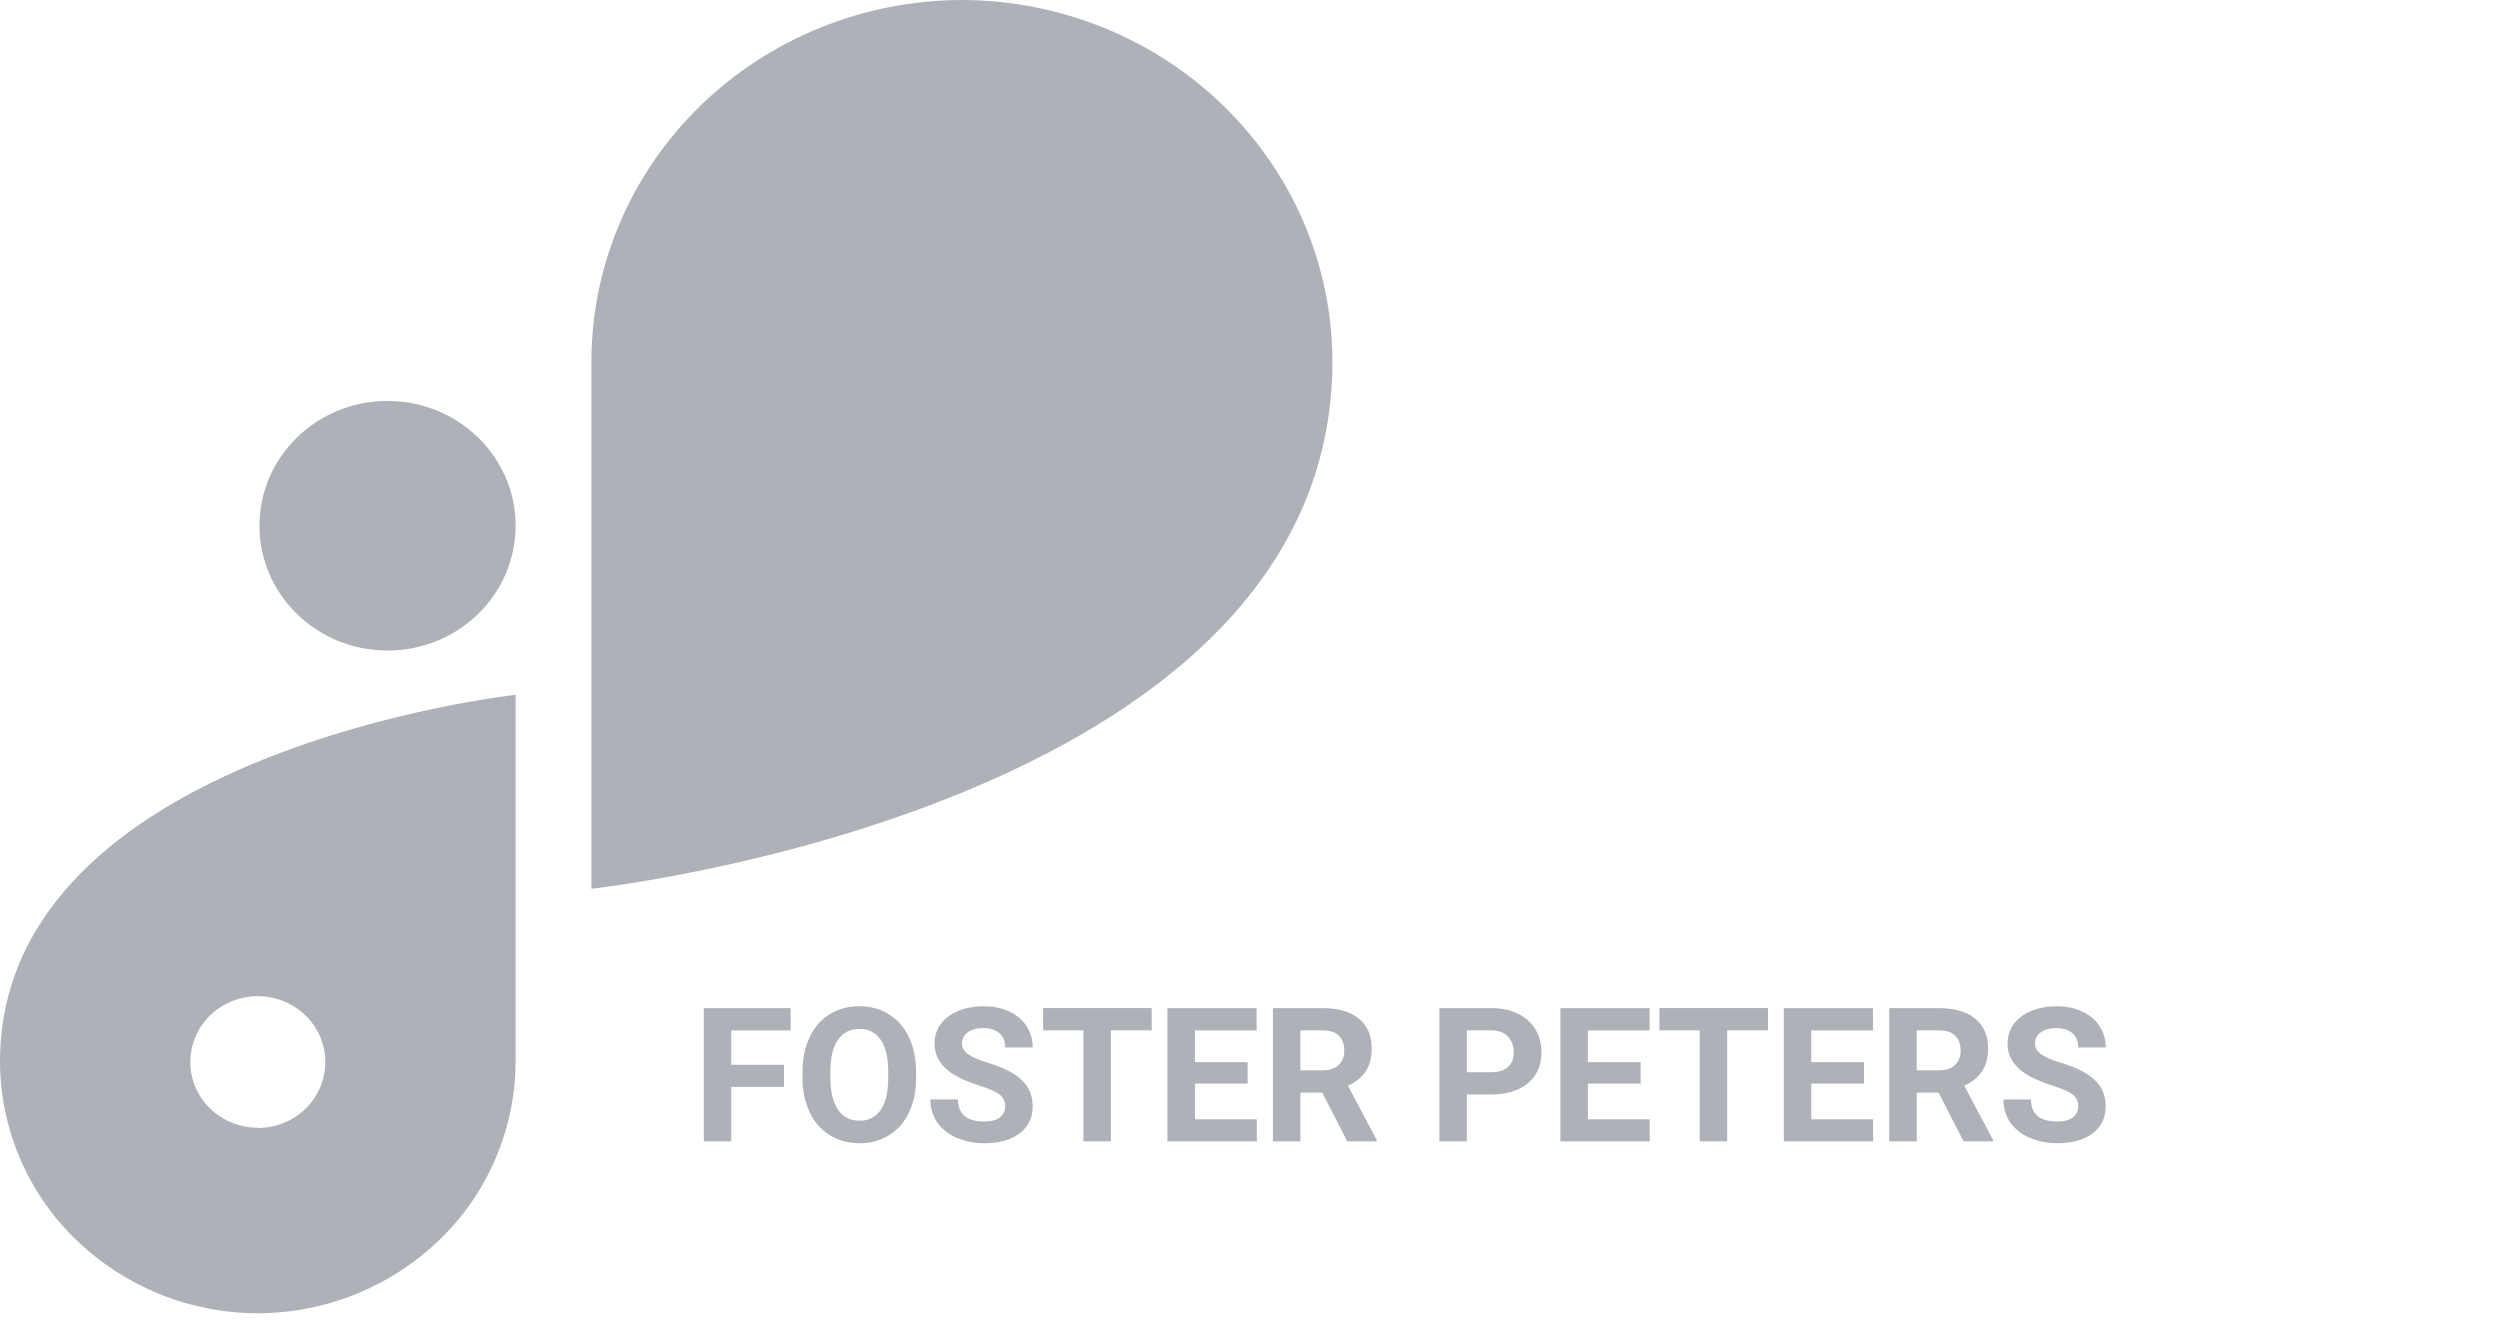
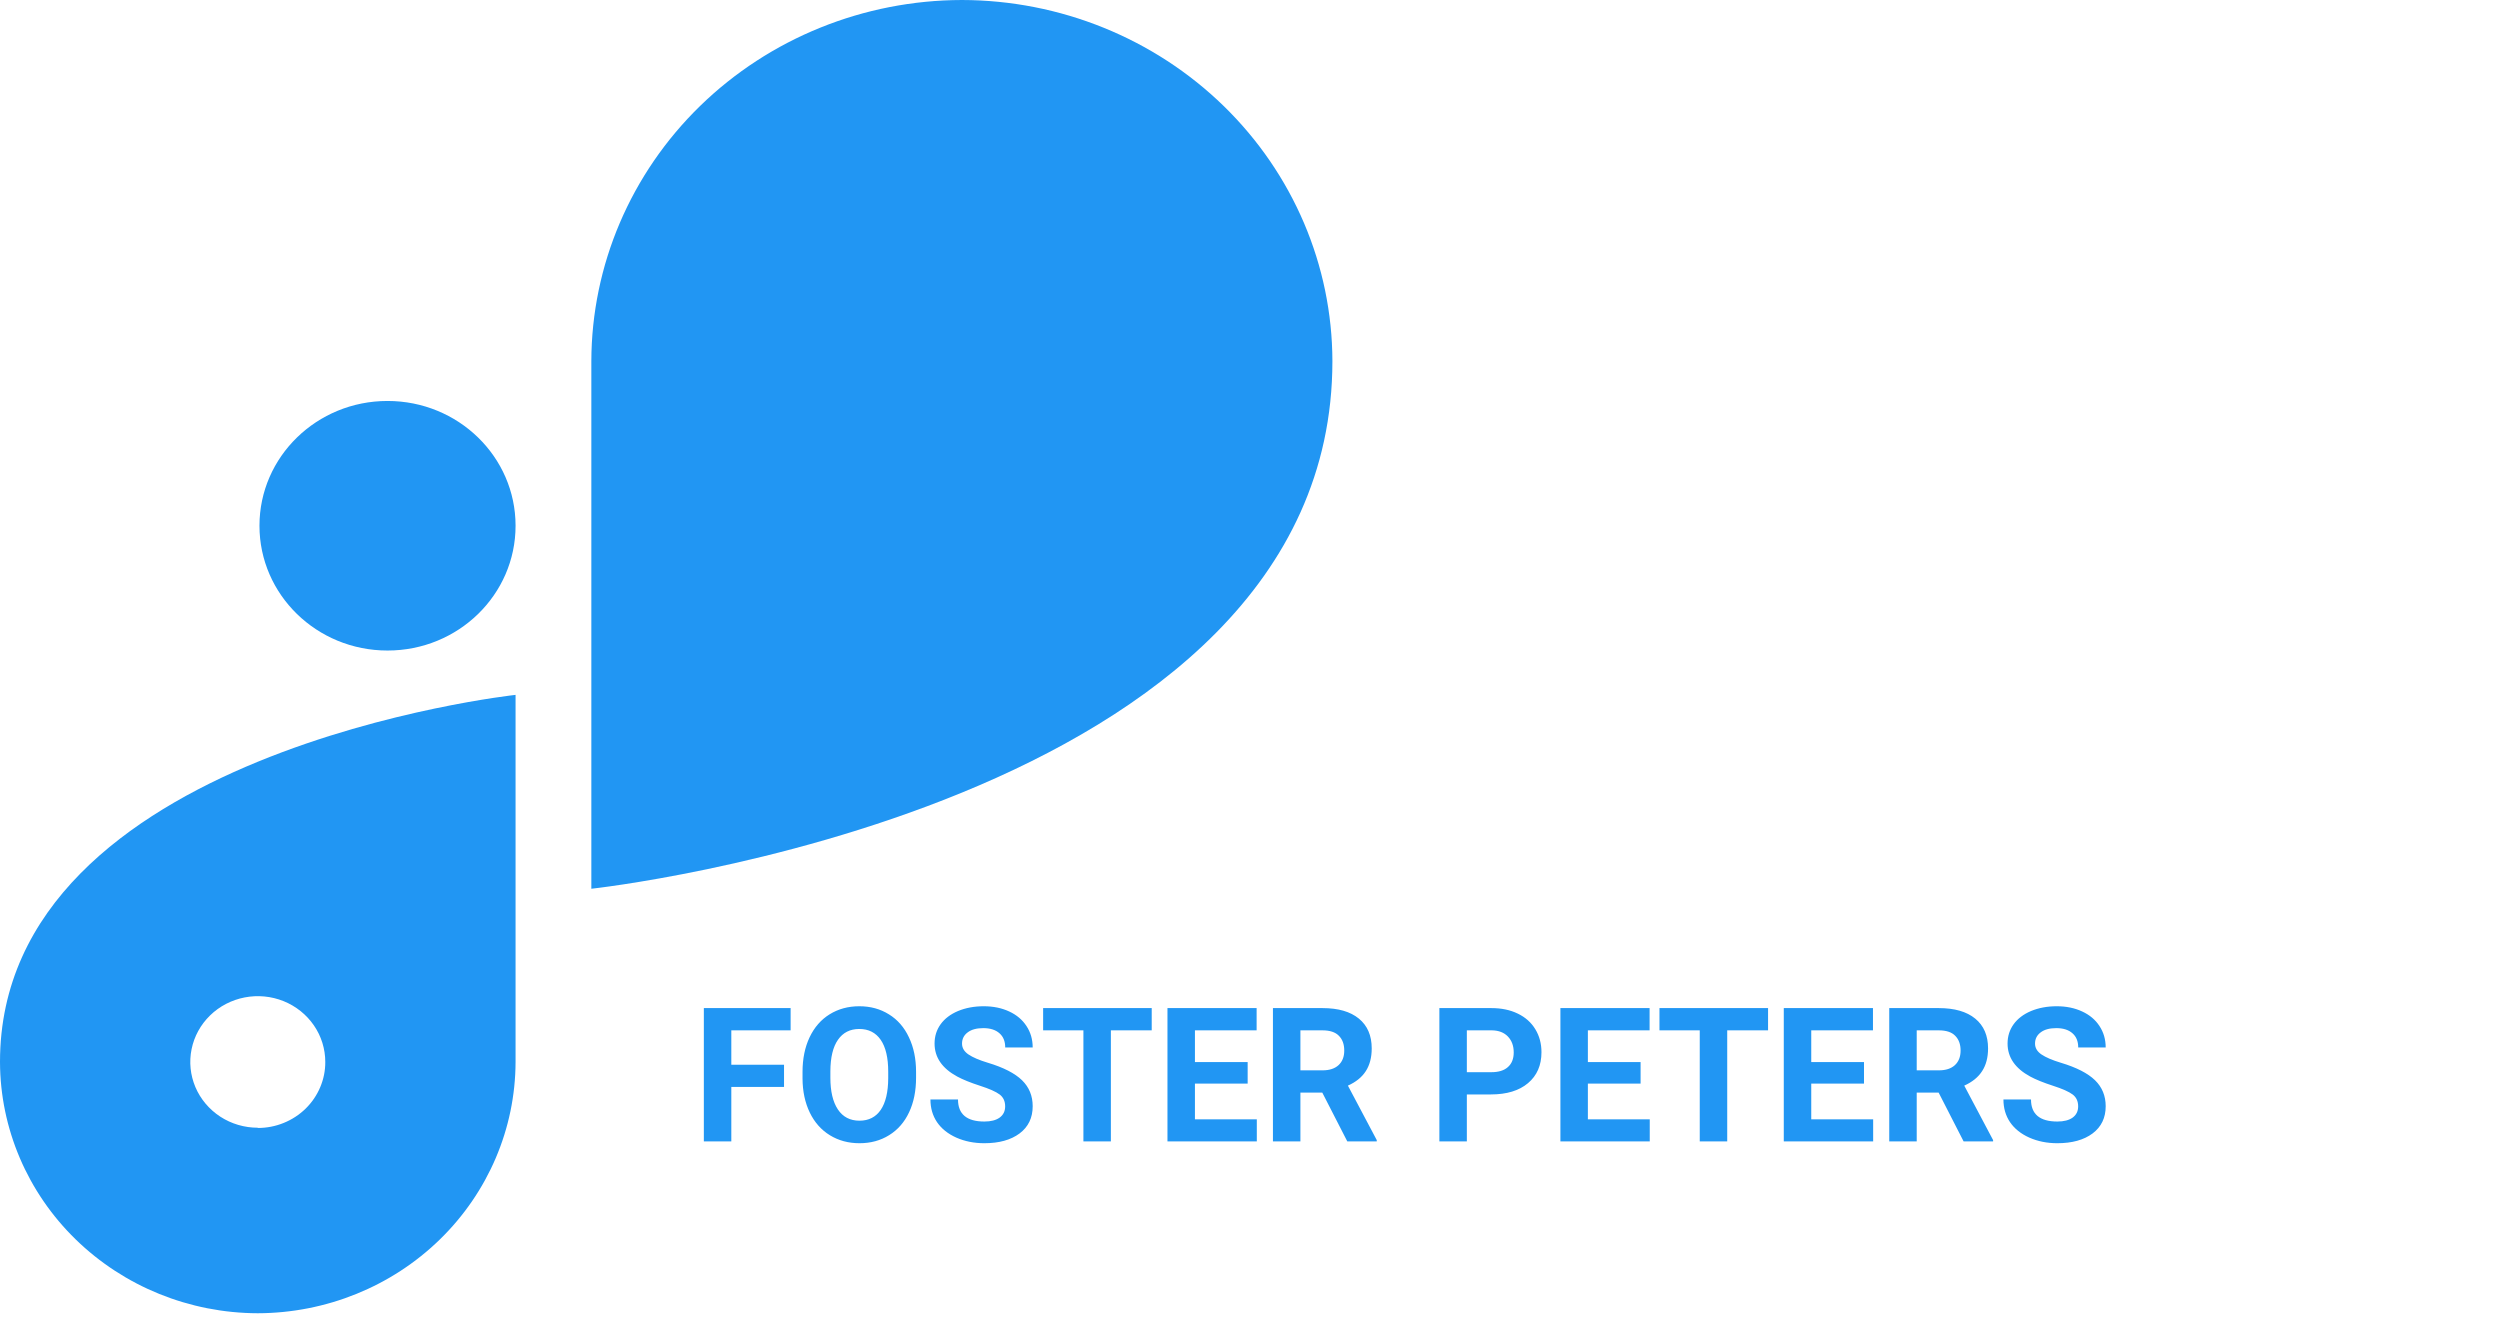
- <svg xmlns="http://www.w3.org/2000/svg" viewBox="0 0 80 43" fill="none">
-   <path d="M12.402 12.83H12.4c-2.263 0-4.097 1.788-4.097 3.992v.003c0 2.204 1.834 3.992 4.096 3.992h.003c2.263 0 4.097-1.788 4.097-3.992v-.003c0-2.204-1.834-3.991-4.097-3.991zM42.637 11.555c-.007-3.063-1.258-5.997-3.48-8.163C36.938 1.227 33.926.007 30.784 0c-3.143.006-6.156 1.225-8.379 3.39-2.223 2.166-3.474 5.102-3.48 8.165V28.44s23.71-2.573 23.713-16.883v-.002zM0 33.982a7.96 7.96 0 002.422 5.68 8.384 8.384 0 005.827 2.362 8.384 8.384 0 005.826-2.361 7.96 7.96 0 002.424-5.678v-11.75S0 24.029 0 33.983zm8.25 2.105a2.2 2.2 0 01-1.2-.354 2.117 2.117 0 01-.797-.945 2.055 2.055 0 01-.122-1.216c.083-.409.289-.784.59-1.078a2.178 2.178 0 011.107-.576c.419-.082.853-.04 1.248.12.395.159.732.429.97.775a2.068 2.068 0 01.201 1.977c-.108.257-.267.49-.467.686-.201.196-.44.352-.702.458a2.209 2.209 0 01-.829.161v-.008zM25.09 34.781h-1.688v1.743h-.88V32.26H25.3v.712h-1.898v1.101h1.687v.71zm4.224-.293c0 .42-.074.788-.223 1.105-.148.316-.361.56-.638.732a1.755 1.755 0 01-.95.258c-.353 0-.669-.085-.946-.255a1.695 1.695 0 01-.644-.726 2.511 2.511 0 01-.232-1.09V34.3c0-.42.075-.79.226-1.108.152-.32.366-.565.641-.735.278-.172.594-.258.95-.258.355 0 .67.086.946.258.277.17.491.415.641.735.153.319.229.687.229 1.105v.19zm-.89-.193c0-.447-.08-.787-.24-1.02a.783.783 0 00-.686-.348.782.782 0 00-.683.346c-.16.228-.241.564-.243 1.007v.208c0 .436.08.774.24 1.014.16.24.39.36.691.36a.775.775 0 00.68-.345c.158-.233.238-.57.24-1.014v-.208zm3.74 1.11a.447.447 0 00-.175-.38c-.117-.09-.328-.184-.633-.282a4.565 4.565 0 01-.724-.293c-.484-.262-.726-.614-.726-1.057 0-.23.064-.436.193-.616.131-.181.317-.323.56-.425.244-.101.517-.152.82-.152.305 0 .576.056.815.167.238.11.422.265.553.466.133.201.2.43.2.686h-.88c0-.196-.061-.347-.184-.454-.123-.11-.296-.165-.519-.165-.214 0-.381.046-.5.138a.426.426 0 00-.18.358c0 .138.07.254.209.348.14.094.346.182.618.264.5.15.864.337 1.093.56.228.222.342.5.342.831 0 .37-.14.66-.419.87-.279.21-.655.314-1.128.314-.328 0-.626-.06-.896-.179a1.438 1.438 0 01-.618-.495 1.27 1.27 0 01-.211-.726h.882c0 .47.281.706.844.706.209 0 .372-.042.489-.126a.418.418 0 00.176-.358zm4.691-2.434h-1.307v3.553h-.879v-3.553H33.38v-.712h3.475v.712zm3.07 1.705h-1.687v1.142h1.98v.706h-2.86V32.26h2.854v.712h-1.974v1.016h1.687v.689zm2.388.287h-.7v1.561h-.88V32.26h1.586c.504 0 .892.112 1.166.337.273.224.41.542.41.952 0 .29-.064.534-.19.73a1.282 1.282 0 01-.572.462l.923 1.743v.041h-.943l-.8-1.561zm-.7-.712h.709c.22 0 .391-.056.512-.167a.607.607 0 00.182-.466c0-.201-.057-.36-.173-.474-.113-.116-.288-.173-.524-.173h-.706v1.28zm5.326.77v1.503h-.879V32.26h1.664c.32 0 .602.058.844.176.244.117.431.284.562.5.131.215.197.46.197.736 0 .418-.144.748-.431.99-.285.24-.68.36-1.187.36h-.77zm0-.711h.785c.233 0 .41-.055.53-.165.123-.109.185-.265.185-.468a.704.704 0 00-.185-.507c-.123-.129-.293-.195-.51-.2h-.805v1.34zm5.56.366h-1.687v1.142h1.98v.706h-2.859V32.26h2.854v.712h-1.975v1.016H52.5v.689zm4.079-1.705H55.27v3.553h-.879v-3.553h-1.289v-.712h3.475v.712zm3.07 1.705H57.96v1.142h1.98v.706h-2.858V32.26h2.853v.712H57.96v1.016h1.688v.689zm2.388.287h-.7v1.561h-.88V32.26h1.585c.504 0 .893.112 1.167.337.273.224.41.542.41.952 0 .29-.064.534-.19.73a1.282 1.282 0 01-.572.462l.923 1.743v.041h-.944l-.8-1.561zm-.7-.712h.708c.221 0 .392-.056.513-.167a.607.607 0 00.182-.466c0-.201-.058-.36-.173-.474-.113-.116-.288-.173-.525-.173h-.706v1.28zm5.165 1.154a.447.447 0 00-.176-.38c-.118-.09-.328-.184-.633-.282a4.56 4.56 0 01-.724-.293c-.484-.262-.726-.614-.726-1.057 0-.23.064-.436.193-.616.13-.181.317-.323.56-.425.244-.101.517-.152.82-.152.305 0 .576.056.814.167.239.11.423.265.554.466.133.201.2.43.2.686h-.88c0-.196-.061-.347-.184-.454-.123-.11-.296-.165-.519-.165-.215 0-.382.046-.5.138a.426.426 0 00-.18.358c0 .138.07.254.209.348.14.094.346.182.618.264.5.15.864.337 1.093.56.228.222.342.5.342.831 0 .37-.14.66-.419.87-.279.21-.655.314-1.128.314-.328 0-.626-.06-.896-.179a1.438 1.438 0 01-.618-.495 1.27 1.27 0 01-.211-.726h.882c0 .47.28.706.843.706.21 0 .373-.042.49-.126a.418.418 0 00.175-.358z" fill="#AFB1B8" />
+ <svg xmlns="http://www.w3.org/2000/svg" width="80" height="43" viewBox="0 0 80 43" fill="none">
+   <path d="M12.402 12.831H12.399C10.137 12.831 8.303 14.618 8.303 16.822V16.825C8.303 19.029 10.137 20.817 12.399 20.817H12.402C14.665 20.817 16.498 19.029 16.498 16.825V16.822C16.498 14.618 14.665 12.831 12.402 12.831Z" fill="#2196F3" />
+   <path d="M42.637 11.555C42.63 8.492 41.38 5.558 39.158 3.392C36.936 1.227 33.925 0.007 30.783 0V0C27.64 0.006 24.627 1.225 22.404 3.39C20.181 5.556 18.93 8.492 18.923 11.555V28.44C18.923 28.44 42.634 25.867 42.637 11.557V11.555Z" fill="#2196F3" />
+   <path d="M0 33.982C0.006 36.113 0.877 38.155 2.422 39.661C3.968 41.168 6.063 42.018 8.249 42.024C10.435 42.018 12.53 41.169 14.075 39.663C15.621 38.156 16.492 36.115 16.498 33.985V22.236C16.498 22.236 0 24.028 0 33.982ZM8.249 36.087C7.822 36.087 7.404 35.964 7.049 35.733C6.694 35.501 6.417 35.173 6.253 34.788C6.09 34.403 6.047 33.98 6.131 33.572C6.214 33.163 6.42 32.788 6.722 32.494C7.024 32.199 7.409 31.999 7.828 31.918C8.247 31.836 8.681 31.878 9.076 32.037C9.471 32.197 9.808 32.467 10.045 32.813C10.283 33.159 10.409 33.566 10.409 33.982C10.411 34.259 10.355 34.534 10.247 34.79C10.139 35.047 9.98 35.28 9.78 35.476C9.579 35.672 9.34 35.828 9.078 35.934C8.815 36.041 8.534 36.095 8.249 36.095V36.087Z" fill="#2196F3" />
+   <path d="M25.089 34.781H23.402V36.524H22.523V32.259H25.3V32.971H23.402V34.072H25.089V34.781ZM29.314 34.488C29.314 34.908 29.24 35.276 29.091 35.593C28.943 35.909 28.73 36.153 28.453 36.325C28.177 36.497 27.861 36.583 27.503 36.583C27.15 36.583 26.834 36.498 26.557 36.328C26.28 36.158 26.065 35.916 25.913 35.602C25.76 35.285 25.683 34.922 25.681 34.512V34.301C25.681 33.881 25.756 33.512 25.907 33.193C26.059 32.873 26.273 32.628 26.548 32.458C26.826 32.286 27.142 32.2 27.498 32.2C27.853 32.2 28.169 32.286 28.444 32.458C28.721 32.628 28.935 32.873 29.085 33.193C29.238 33.512 29.314 33.88 29.314 34.298V34.488ZM28.423 34.295C28.423 33.848 28.343 33.508 28.183 33.275C28.023 33.043 27.794 32.927 27.498 32.927C27.203 32.927 26.975 33.042 26.815 33.273C26.655 33.501 26.574 33.837 26.572 34.28V34.488C26.572 34.924 26.652 35.262 26.812 35.502C26.972 35.742 27.203 35.862 27.503 35.862C27.798 35.862 28.025 35.747 28.183 35.517C28.341 35.284 28.421 34.946 28.423 34.503V34.295ZM32.165 35.405C32.165 35.239 32.106 35.112 31.989 35.024C31.872 34.935 31.661 34.841 31.356 34.743C31.051 34.644 30.81 34.546 30.632 34.45C30.148 34.188 29.906 33.836 29.906 33.393C29.906 33.162 29.97 32.957 30.099 32.777C30.23 32.596 30.416 32.454 30.659 32.352C30.903 32.251 31.176 32.2 31.479 32.2C31.784 32.2 32.055 32.256 32.294 32.367C32.532 32.477 32.716 32.632 32.847 32.833C32.98 33.034 33.046 33.263 33.046 33.519H32.167C32.167 33.323 32.106 33.172 31.983 33.065C31.86 32.955 31.687 32.9 31.464 32.9C31.25 32.9 31.082 32.946 30.963 33.038C30.844 33.128 30.785 33.247 30.785 33.395C30.785 33.534 30.854 33.65 30.993 33.744C31.133 33.838 31.339 33.926 31.611 34.008C32.111 34.158 32.475 34.345 32.704 34.567C32.932 34.79 33.046 35.067 33.046 35.399C33.046 35.769 32.907 36.059 32.627 36.27C32.348 36.478 31.972 36.583 31.5 36.583C31.171 36.583 30.873 36.523 30.603 36.404C30.334 36.283 30.127 36.118 29.985 35.909C29.844 35.7 29.774 35.458 29.774 35.183H30.656C30.656 35.653 30.937 35.889 31.5 35.889C31.709 35.889 31.872 35.847 31.989 35.763C32.106 35.677 32.165 35.558 32.165 35.405ZM36.855 32.971H35.548V36.524H34.669V32.971H33.38V32.259H36.855V32.971ZM39.925 34.676H38.238V35.818H40.218V36.524H37.359V32.259H40.212V32.971H38.238V33.987H39.925V34.676ZM42.313 34.963H41.613V36.524H40.734V32.259H42.319C42.823 32.259 43.211 32.371 43.485 32.596C43.758 32.82 43.895 33.138 43.895 33.548C43.895 33.839 43.831 34.082 43.705 34.277C43.58 34.471 43.389 34.625 43.133 34.74L44.056 36.483V36.524H43.113L42.313 34.963ZM41.613 34.251H42.322C42.542 34.251 42.713 34.195 42.834 34.084C42.956 33.971 43.016 33.815 43.016 33.618C43.016 33.417 42.959 33.259 42.843 33.144C42.73 33.028 42.555 32.971 42.319 32.971H41.613V34.251ZM46.939 35.022V36.524H46.06V32.259H47.724C48.044 32.259 48.326 32.317 48.568 32.435C48.812 32.552 48.999 32.719 49.13 32.935C49.261 33.15 49.327 33.395 49.327 33.671C49.327 34.089 49.183 34.419 48.896 34.661C48.611 34.901 48.215 35.022 47.709 35.022H46.939ZM46.939 34.31H47.724C47.956 34.31 48.133 34.255 48.254 34.145C48.377 34.036 48.439 33.88 48.439 33.677C48.439 33.468 48.377 33.299 48.254 33.17C48.131 33.041 47.961 32.975 47.745 32.971H46.939V34.31ZM52.499 34.676H50.812V35.818H52.792V36.524H49.933V32.259H52.787V32.971H50.812V33.987H52.499V34.676ZM56.578 32.971H55.271V36.524H54.392V32.971H53.103V32.259H56.578V32.971ZM59.648 34.676H57.96V35.818H59.941V36.524H57.081V32.259H59.935V32.971H57.96V33.987H59.648V34.676ZM62.036 34.963H61.335V36.524H60.456V32.259H62.041C62.545 32.259 62.934 32.371 63.208 32.596C63.481 32.82 63.618 33.138 63.618 33.548C63.618 33.839 63.554 34.082 63.427 34.277C63.302 34.471 63.112 34.625 62.856 34.74L63.779 36.483V36.524H62.835L62.036 34.963ZM61.335 34.251H62.044C62.265 34.251 62.436 34.195 62.557 34.084C62.678 33.971 62.739 33.815 62.739 33.618C62.739 33.417 62.681 33.259 62.566 33.144C62.453 33.028 62.278 32.971 62.041 32.971H61.335V34.251ZM66.501 35.405C66.501 35.239 66.442 35.112 66.325 35.024C66.207 34.935 65.997 34.841 65.692 34.743C65.387 34.644 65.146 34.546 64.968 34.45C64.484 34.188 64.242 33.836 64.242 33.393C64.242 33.162 64.306 32.957 64.435 32.777C64.566 32.596 64.752 32.454 64.995 32.352C65.239 32.251 65.512 32.2 65.815 32.2C66.12 32.2 66.391 32.256 66.629 32.367C66.868 32.477 67.052 32.632 67.183 32.833C67.316 33.034 67.382 33.263 67.382 33.519H66.503C66.503 33.323 66.442 33.172 66.319 33.065C66.196 32.955 66.023 32.9 65.8 32.9C65.585 32.9 65.418 32.946 65.299 33.038C65.18 33.128 65.121 33.247 65.121 33.395C65.121 33.534 65.19 33.65 65.329 33.744C65.469 33.838 65.675 33.926 65.947 34.008C66.447 34.158 66.811 34.345 67.04 34.567C67.268 34.79 67.382 35.067 67.382 35.399C67.382 35.769 67.243 36.059 66.963 36.27C66.684 36.478 66.308 36.583 65.835 36.583C65.507 36.583 65.209 36.523 64.939 36.404C64.669 36.283 64.463 36.118 64.321 35.909C64.18 35.7 64.11 35.458 64.11 35.183H64.992C64.992 35.653 65.273 35.889 65.835 35.889C66.044 35.889 66.207 35.847 66.325 35.763C66.442 35.677 66.501 35.558 66.501 35.405Z" fill="#2196F3" />
</svg>
